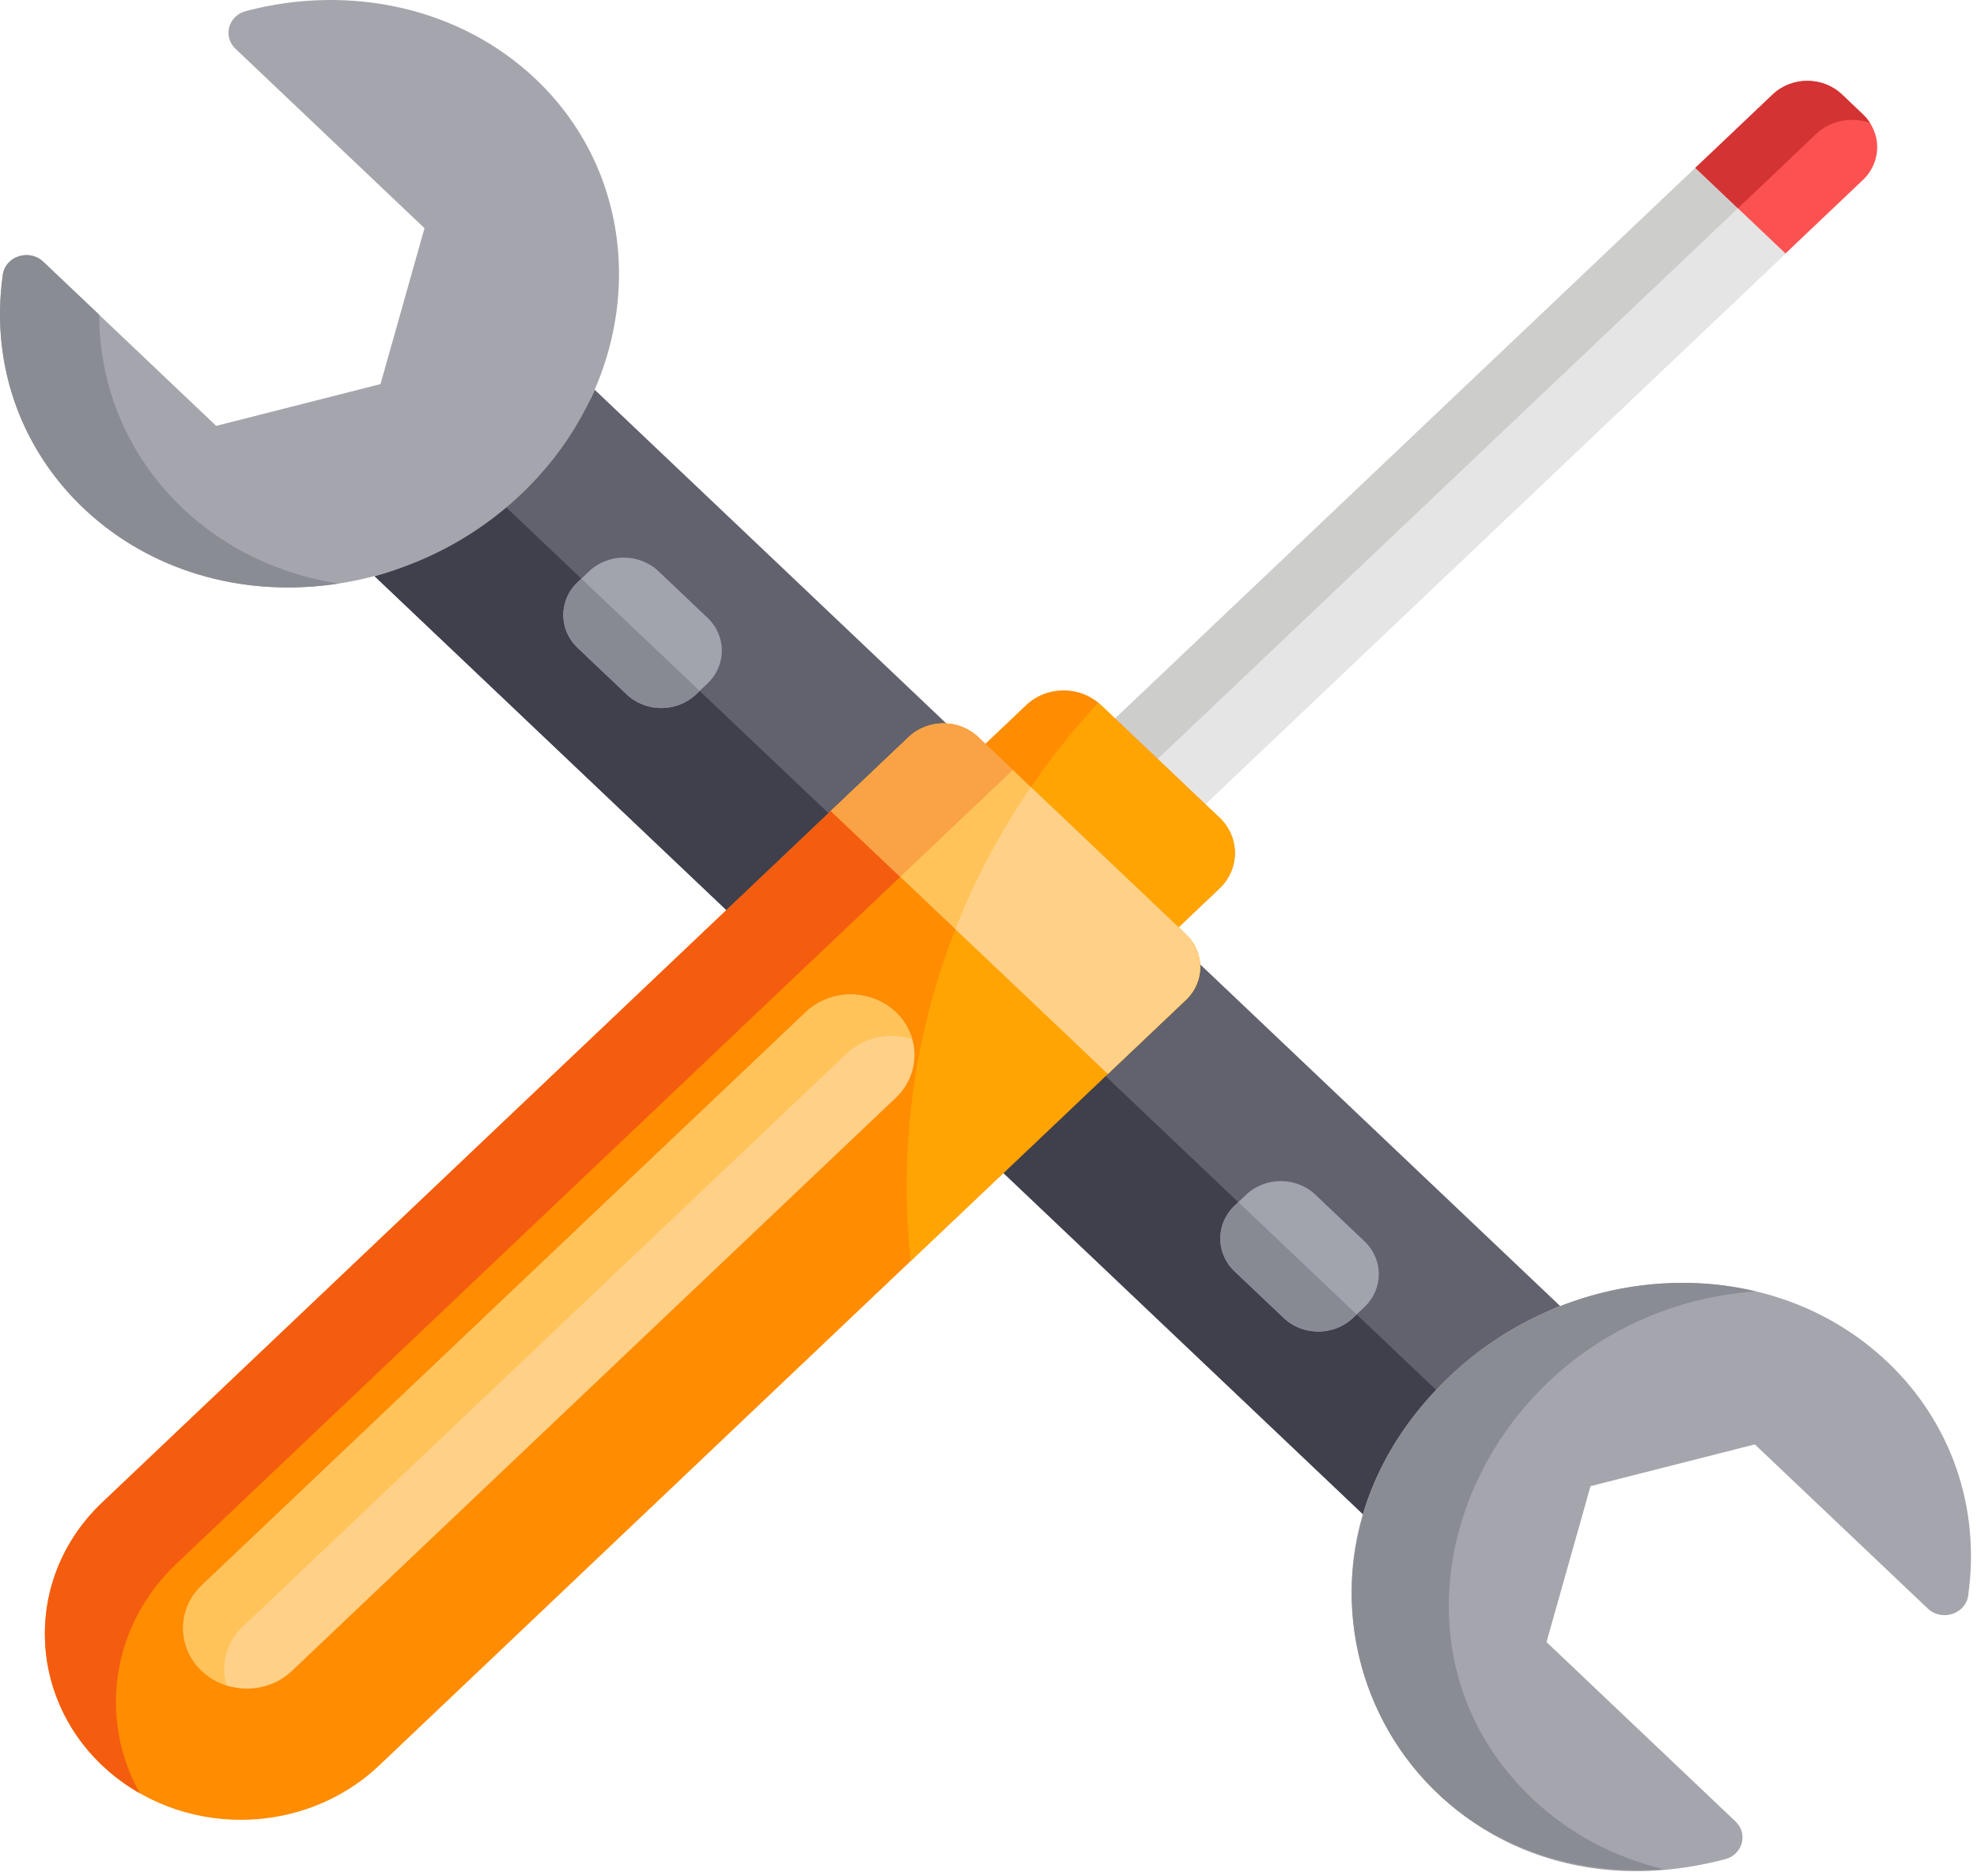
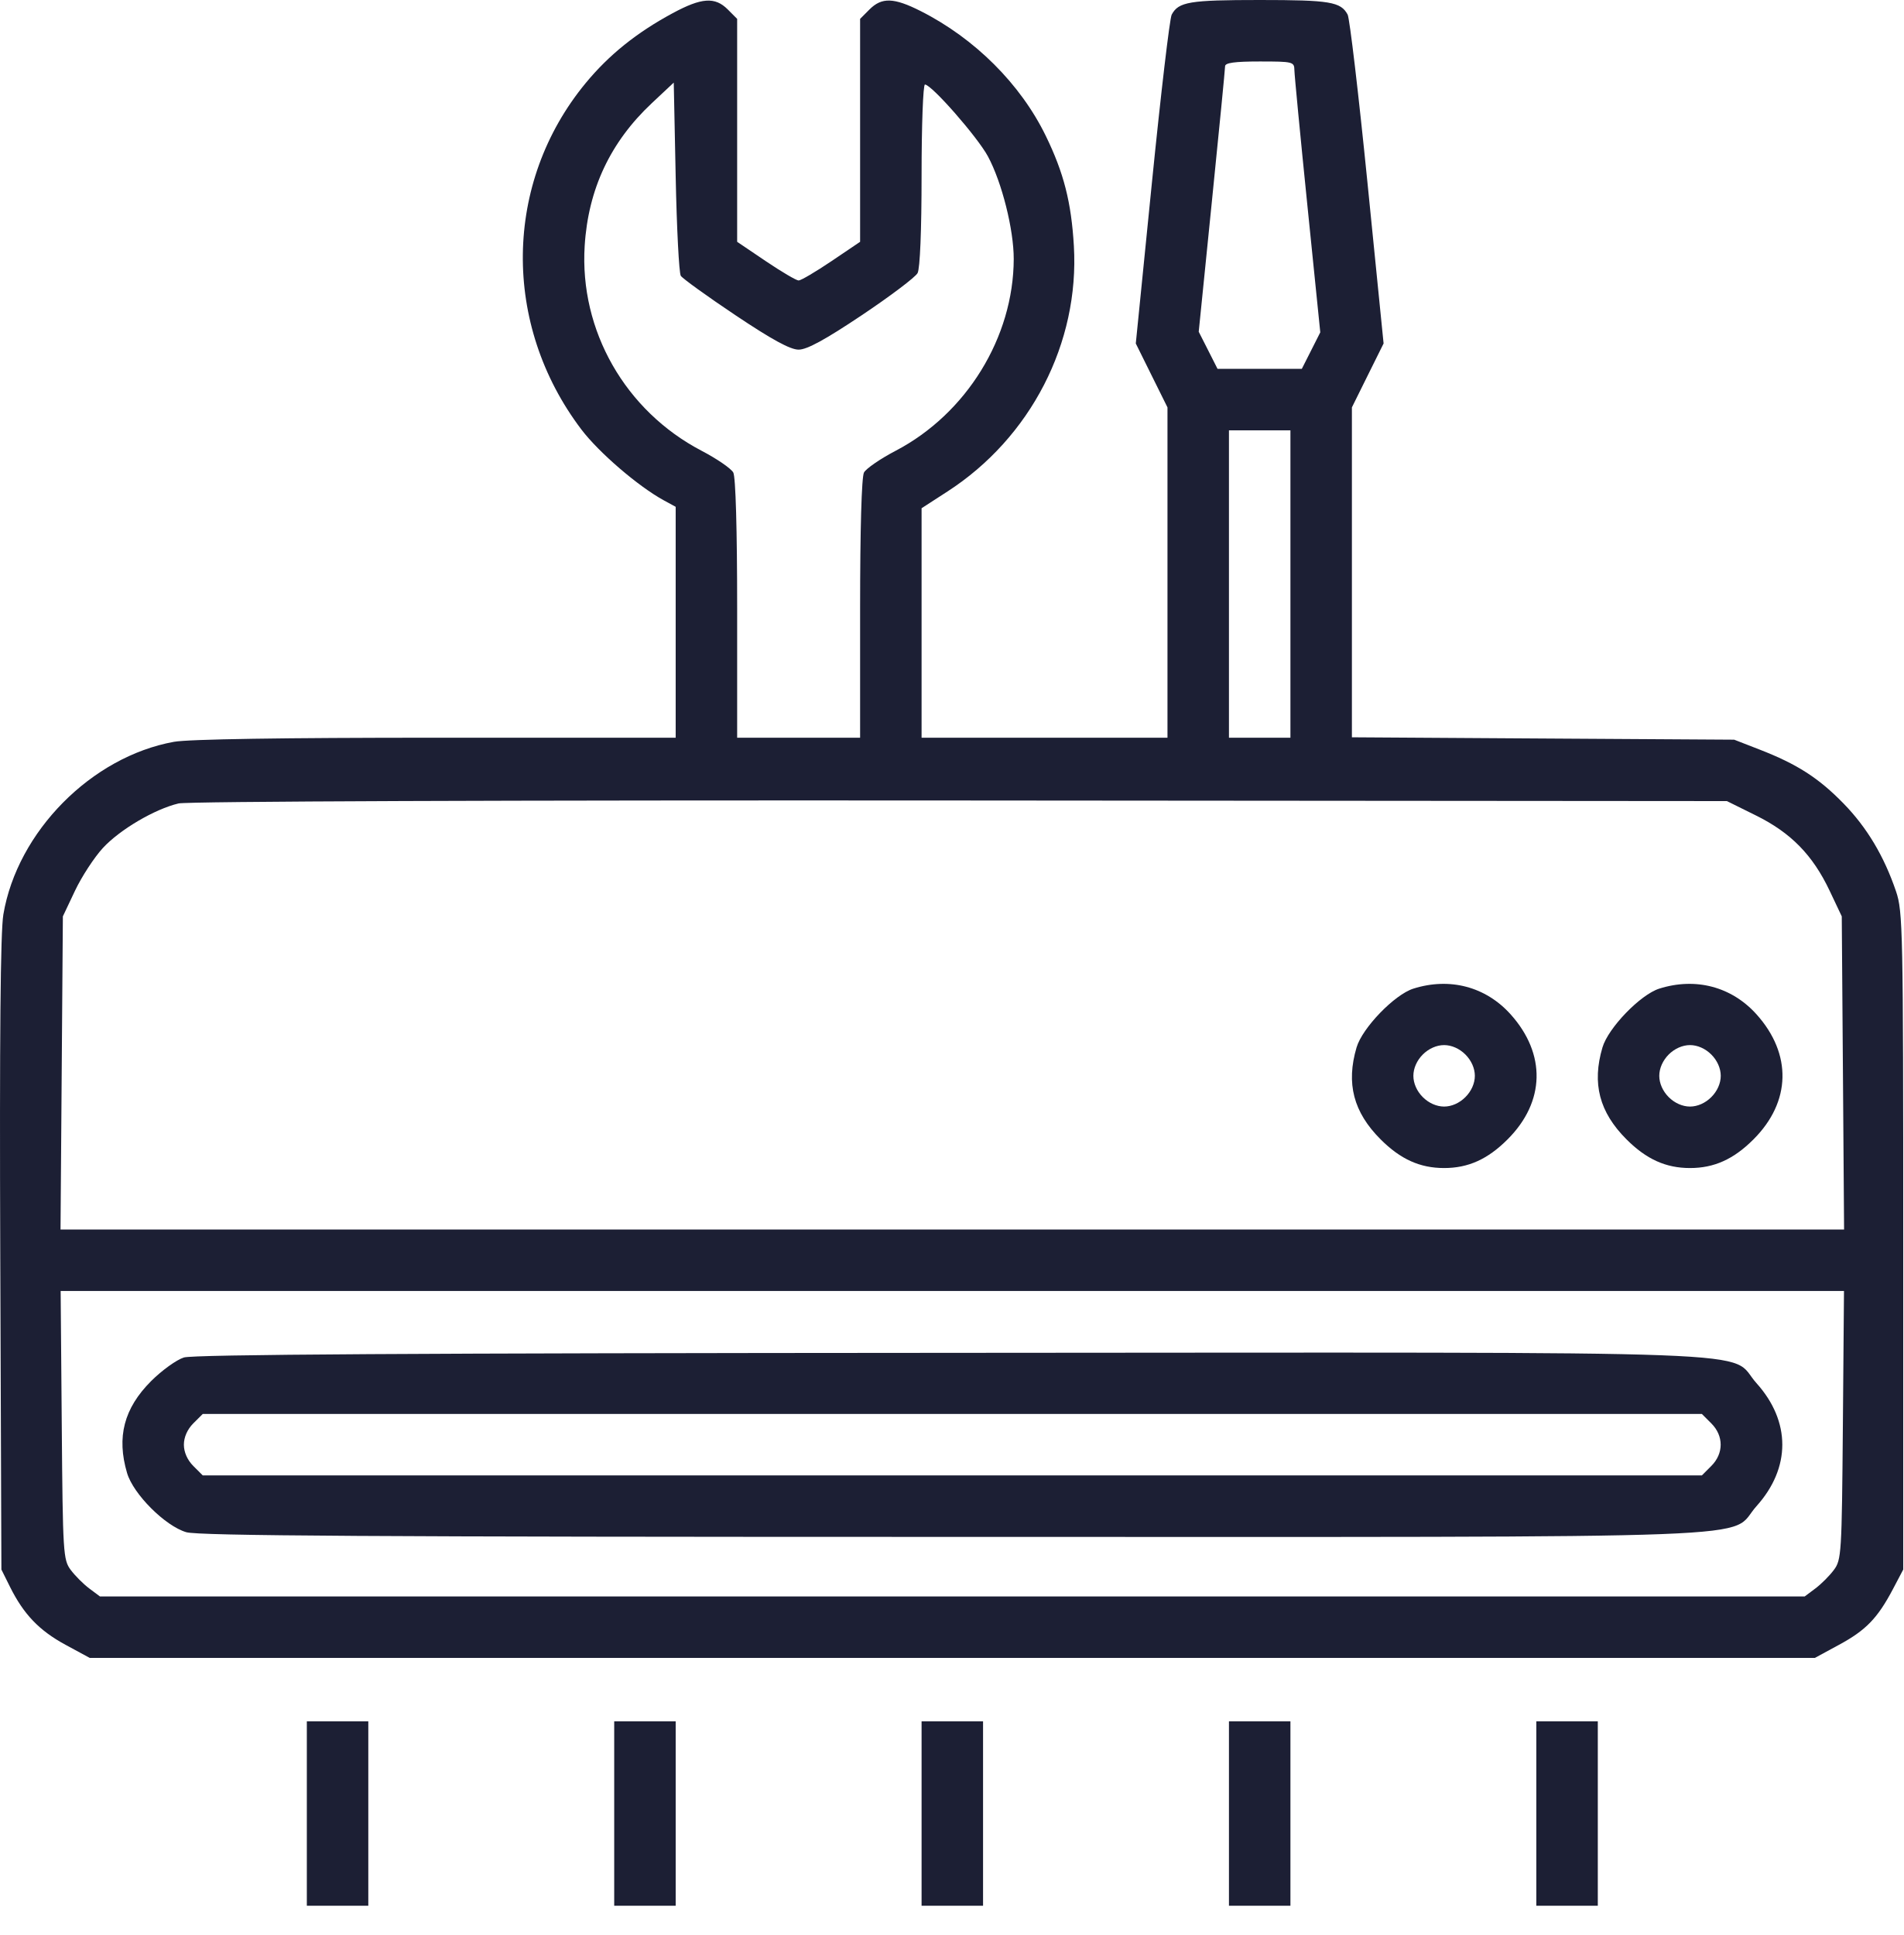
- <svg xmlns="http://www.w3.org/2000/svg" width="39" height="37" viewBox="0 0 39 37" fill="none">
-   <path d="M11.732 7.688C11.192 8.931 9.303 10.856 7.389 11.365L14.33 17.952L19.795 23.138L26.903 29.883C27.442 28.059 29.477 26.27 30.778 25.762L11.732 7.688Z" fill="#61626D" />
-   <path d="M21.973 21.382C21.583 21.012 10.389 10.389 9.913 9.938C9.15 10.606 8.318 11.117 7.389 11.364L14.33 17.951L19.795 23.137L26.903 29.882C27.163 29 27.702 28.21 28.406 27.487L21.973 21.382Z" fill="#3F404C" />
-   <path d="M23.746 15.889L35.331 4.896L33.553 3.208L21.967 14.201L23.746 15.889Z" fill="#CDCECC" />
-   <path d="M23.746 15.889L35.331 4.896L33.553 3.208L21.967 14.201L23.746 15.889Z" fill="#E5E5E5" />
-   <path d="M21.967 14.203L22.807 14.999L34.392 4.005L33.553 3.209L21.967 14.203Z" fill="#CDCECC" />
-   <path d="M23.171 18.365L24.055 17.526C24.463 17.139 24.463 16.512 24.055 16.126L21.719 13.908C21.311 13.521 20.651 13.521 20.243 13.908L19.358 14.748L23.171 18.365Z" fill="#FF8C01" />
-   <path d="M21.719 13.908C21.701 13.891 21.682 13.876 21.663 13.86C21.155 14.411 20.69 14.997 20.274 15.616L23.171 18.365L24.055 17.526C24.463 17.139 24.463 16.512 24.055 16.126L21.719 13.908Z" fill="#FFA403" />
-   <path d="M23.392 18.426L19.294 14.537C18.916 14.179 18.305 14.179 17.928 14.537L2.017 29.635C0.508 31.067 0.508 33.389 2.017 34.821C3.526 36.253 5.973 36.253 7.482 34.821L23.392 19.723C23.77 19.365 23.77 18.785 23.392 18.426Z" fill="#FF8C01" />
-   <path d="M3.474 30.85L19.979 15.188L19.294 14.537C18.916 14.179 18.305 14.179 17.927 14.537L2.017 29.635C0.243 31.319 0.604 34.137 2.756 35.37C1.945 33.916 2.185 32.074 3.474 30.85Z" fill="#F45C0F" />
-   <path d="M20.336 15.526C18.787 17.792 17.886 20.494 17.886 23.396C17.886 23.895 17.913 24.388 17.965 24.874L23.392 19.724C23.77 19.366 23.77 18.785 23.392 18.427L20.336 15.526Z" fill="#FFA403" />
-   <path d="M23.392 18.426L19.294 14.537C18.916 14.179 18.305 14.179 17.927 14.537L16.39 15.996L21.855 21.181L23.392 19.723C23.77 19.365 23.77 18.785 23.392 18.426Z" fill="#FFC35A" />
-   <path d="M17.759 17.294L19.979 15.188L19.294 14.537C18.916 14.179 18.305 14.179 17.927 14.537L16.39 15.996L17.759 17.294Z" fill="#F9A346" />
-   <path d="M23.392 18.426L20.335 15.525C19.738 16.399 19.238 17.338 18.848 18.327L21.855 21.181L23.392 19.723C23.77 19.364 23.77 18.784 23.392 18.426Z" fill="#FFD188" />
-   <path d="M17.671 19.966C17.18 19.5 16.384 19.5 15.893 19.966L3.981 31.27C3.49 31.736 3.49 32.491 3.981 32.957C4.472 33.423 5.268 33.423 5.759 32.957L17.671 21.654C18.162 21.188 18.162 20.432 17.671 19.966Z" fill="#FFD188" />
-   <path d="M4.789 32.086L16.701 20.782C17.051 20.45 17.556 20.356 17.995 20.497C17.743 19.613 16.575 19.319 15.893 19.966L3.981 31.27C3.323 31.893 3.583 32.958 4.466 33.242C4.352 32.843 4.459 32.399 4.789 32.086Z" fill="#FFC35A" />
-   <path d="M36.748 2.255L36.336 1.863C35.959 1.505 35.347 1.505 34.97 1.863L33.535 3.225L33.444 3.311L35.222 4.999L35.331 4.896L36.748 3.551C37.126 3.193 37.126 2.613 36.748 2.255Z" fill="#FC5151" />
-   <path d="M34.283 4.108L34.345 4.049H34.345L35.828 2.641C36.115 2.369 36.533 2.298 36.889 2.426C36.81 2.303 36.785 2.289 36.336 1.863C35.959 1.505 35.347 1.505 34.97 1.863L33.535 3.225L33.444 3.311L34.283 4.108Z" fill="#D33333" />
-   <path d="M10.569 1.561C9.073 0.141 6.891 -0.32 4.851 0.218C4.506 0.308 4.39 0.72 4.644 0.961L8.374 4.501L7.506 7.576L4.265 8.4L0.853 5.162C0.578 4.901 0.108 5.053 0.056 5.417C-0.19 7.152 0.39 8.832 1.649 10.026C4.001 12.257 7.869 12.036 10.278 9.75C12.737 7.416 12.868 3.743 10.569 1.561Z" fill="#A5A6AD" />
-   <path d="M3.604 10.026C2.538 9.014 1.959 7.655 1.956 6.208L0.853 5.162C0.578 4.902 0.108 5.053 0.056 5.417C-0.468 9.107 2.757 12.113 6.678 11.511C5.506 11.328 4.439 10.818 3.604 10.026Z" fill="#8A8C93" />
-   <path d="M37.233 26.864C34.887 24.638 31.017 24.85 28.604 27.14C24.145 31.371 27.955 38.27 34.031 36.672C34.377 36.581 34.491 36.169 34.237 35.928L30.508 32.389L31.376 29.314L34.617 28.49L38.029 31.728C38.303 31.988 38.774 31.838 38.826 31.473C39.072 29.738 38.492 28.058 37.233 26.864Z" fill="#A5A6AD" />
-   <path d="M30.228 35.478C26.625 32.058 29.306 25.865 34.63 25.471C32.474 24.959 30.175 25.649 28.604 27.141C24.558 30.98 27.271 37.276 32.835 36.872C31.847 36.638 30.951 36.163 30.228 35.478Z" fill="#8A8C93" />
-   <path d="M13.957 12.185C14.334 12.543 14.334 13.123 13.957 13.481L13.729 13.697C13.352 14.055 12.74 14.055 12.363 13.697L11.395 12.779C11.018 12.421 11.018 11.841 11.395 11.483L11.623 11.267C12 10.909 12.612 10.909 12.989 11.267L13.957 12.185Z" fill="#A1A4AD" />
-   <path d="M11.468 11.413L11.395 11.482C11.018 11.84 11.018 12.421 11.395 12.779L12.363 13.697C12.74 14.055 13.352 14.055 13.729 13.697L13.802 13.628L11.468 11.413Z" fill="#878993" />
-   <path d="M26.917 24.484C27.294 24.842 27.294 25.422 26.917 25.78L26.689 25.996C26.312 26.354 25.7 26.354 25.323 25.996L24.355 25.078C23.978 24.72 23.978 24.14 24.355 23.781L24.583 23.565C24.96 23.207 25.572 23.207 25.949 23.565L26.917 24.484Z" fill="#A1A4AD" />
-   <path d="M24.428 23.711L24.355 23.78C23.978 24.138 23.978 24.719 24.355 25.077L25.323 25.995C25.7 26.353 26.312 26.353 26.689 25.995L26.762 25.926L24.428 23.711Z" fill="#878993" />
+ <svg xmlns="http://www.w3.org/2000/svg" width="60" height="61" viewBox="0 0 60 61" fill="none">
+   <path fill-rule="evenodd" clip-rule="evenodd" d="M21.204 0.417C20.073 1.026 19.197 1.73 18.462 2.621C15.873 5.761 15.818 10.227 18.327 13.538C18.877 14.264 20.118 15.331 20.923 15.771L21.301 15.977V19.616V23.256H13.753C8.926 23.256 5.946 23.302 5.486 23.385C2.883 23.854 0.547 26.217 0.106 28.828C0.014 29.368 -0.016 32.728 0.008 39.547L0.044 49.479L0.317 50.028C0.747 50.891 1.236 51.401 2.063 51.85L2.829 52.265H30.022H57.214L57.977 51.851C58.825 51.392 59.19 51.014 59.674 50.098L60 49.479V39.123C60 29.32 59.988 28.731 59.773 28.101C59.395 26.988 58.855 26.086 58.118 25.33C57.333 24.525 56.654 24.089 55.472 23.63L54.67 23.318L48.645 23.281L42.619 23.243V18.043V12.843L43.118 11.835L43.618 10.828L43.109 5.751C42.829 2.96 42.548 0.579 42.485 0.461C42.269 0.057 41.927 0 39.712 0C37.497 0 37.155 0.057 36.938 0.461C36.875 0.579 36.595 2.96 36.315 5.751L35.806 10.828L36.305 11.835L36.805 12.843V18.049V23.256H32.929H29.053V19.639V16.022L29.869 15.494C32.494 13.797 34.033 10.806 33.854 7.752C33.773 6.376 33.536 5.447 32.968 4.282C32.174 2.651 30.731 1.212 29.026 0.35C28.179 -0.078 27.8 -0.09 27.412 0.297L27.115 0.595V4.109V7.623L26.212 8.233C25.715 8.568 25.25 8.842 25.177 8.842C25.104 8.842 24.638 8.568 24.142 8.233L23.239 7.623V4.109V0.595L22.942 0.297C22.539 -0.105 22.119 -0.077 21.204 0.417ZM40.806 2.211C40.808 2.36 40.992 4.282 41.216 6.48L41.622 10.477L41.331 11.053L41.04 11.628H39.712H38.383L38.087 11.043L37.79 10.458L38.205 6.349C38.434 4.09 38.621 2.173 38.621 2.089C38.621 1.98 38.921 1.938 39.712 1.938C40.76 1.938 40.802 1.948 40.806 2.211ZM21.462 8.695C21.518 8.781 22.293 9.34 23.185 9.937C24.344 10.712 24.913 11.022 25.177 11.022C25.441 11.022 26.011 10.711 27.174 9.933C28.069 9.334 28.858 8.738 28.927 8.609C29.004 8.465 29.053 7.264 29.053 5.519C29.053 3.949 29.101 2.665 29.159 2.665C29.367 2.665 30.814 4.316 31.145 4.93C31.585 5.747 31.96 7.241 31.958 8.165C31.952 10.634 30.468 13.043 28.236 14.21C27.754 14.462 27.304 14.771 27.237 14.896C27.162 15.037 27.115 16.689 27.115 19.19V23.256H25.177H23.239V19.19C23.239 16.689 23.192 15.037 23.117 14.896C23.049 14.771 22.6 14.462 22.117 14.21C19.712 12.953 18.266 10.419 18.432 7.752C18.543 5.964 19.241 4.48 20.547 3.254L21.24 2.604L21.301 5.572C21.334 7.204 21.407 8.609 21.462 8.695ZM40.681 18.411V23.256H39.712H38.743V18.411V13.566H39.712H40.681V18.411ZM55.356 25.707C56.459 26.252 57.145 26.953 57.679 28.079L58.062 28.888L58.099 33.824L58.135 38.76H30.022H1.908L1.945 33.824L1.982 28.888L2.365 28.079C2.576 27.634 2.971 27.029 3.243 26.733C3.778 26.153 4.877 25.506 5.63 25.328C5.908 25.262 15.954 25.224 30.27 25.235L54.441 25.254L55.356 25.707ZM44.557 31.166C43.962 31.354 42.948 32.403 42.766 33.02C42.431 34.156 42.667 35.061 43.523 35.917C44.15 36.545 44.764 36.822 45.526 36.822C46.288 36.822 46.901 36.545 47.528 35.917C48.712 34.734 48.747 33.228 47.621 31.975C46.837 31.104 45.705 30.804 44.557 31.166ZM52.309 31.166C51.714 31.354 50.7 32.403 50.518 33.02C50.182 34.156 50.419 35.061 51.275 35.917C51.902 36.545 52.516 36.822 53.278 36.822C54.039 36.822 54.653 36.545 55.28 35.917C56.464 34.734 56.499 33.228 55.373 31.975C54.589 31.104 53.456 30.804 52.309 31.166ZM46.197 33.243C46.385 33.431 46.495 33.679 46.495 33.915C46.495 34.151 46.385 34.399 46.197 34.586C46.01 34.774 45.762 34.884 45.526 34.884C45.29 34.884 45.041 34.774 44.854 34.586C44.666 34.399 44.557 34.151 44.557 33.915C44.557 33.679 44.666 33.431 44.854 33.243C45.041 33.056 45.29 32.946 45.526 32.946C45.762 32.946 46.01 33.056 46.197 33.243ZM53.949 33.243C54.137 33.431 54.247 33.679 54.247 33.915C54.247 34.151 54.137 34.399 53.949 34.586C53.762 34.774 53.514 34.884 53.278 34.884C53.042 34.884 52.793 34.774 52.606 34.586C52.419 34.399 52.309 34.151 52.309 33.915C52.309 33.679 52.419 33.431 52.606 33.243C52.793 33.056 53.042 32.946 53.278 32.946C53.514 32.946 53.762 33.056 53.949 33.243ZM58.097 44.928C58.063 48.984 58.052 49.173 57.812 49.493C57.675 49.677 57.412 49.94 57.228 50.077L56.894 50.327H30.022H3.15L2.816 50.077C2.632 49.94 2.369 49.677 2.231 49.493C1.992 49.173 1.98 48.984 1.947 44.928L1.912 40.698H30.022H58.132L58.097 44.928ZM5.797 42.794C5.564 42.867 5.099 43.203 4.763 43.539C3.907 44.397 3.671 45.302 4.006 46.437C4.203 47.102 5.206 48.106 5.872 48.302C6.256 48.416 11.811 48.45 30.045 48.45C56.758 48.45 54.423 48.539 55.373 47.482C56.459 46.274 56.459 44.811 55.373 43.603C54.422 42.546 56.77 42.634 29.97 42.648C13.025 42.657 6.099 42.699 5.797 42.794ZM53.949 44.871C54.343 45.264 54.343 45.821 53.949 46.214L53.652 46.512H30.022H6.392L6.094 46.214C5.907 46.027 5.797 45.779 5.797 45.543C5.797 45.307 5.907 45.058 6.094 44.871L6.392 44.574H30.022H53.652L53.949 44.871ZM9.673 57.171V60.078H10.642H11.611V57.171V54.264H10.642H9.673V57.171ZM19.363 57.171V60.078H20.332H21.301V57.171V54.264H20.332H19.363V57.171ZM29.053 57.171V60.078H30.022H30.991V57.171V54.264H30.022H29.053V57.171ZM38.743 57.171V60.078H39.712H40.681V57.171V54.264H39.712H38.743V57.171ZM48.433 57.171V60.078H49.402H50.371V57.171V54.264H49.402H48.433V57.171Z" fill="#1C1F34" />
</svg>
